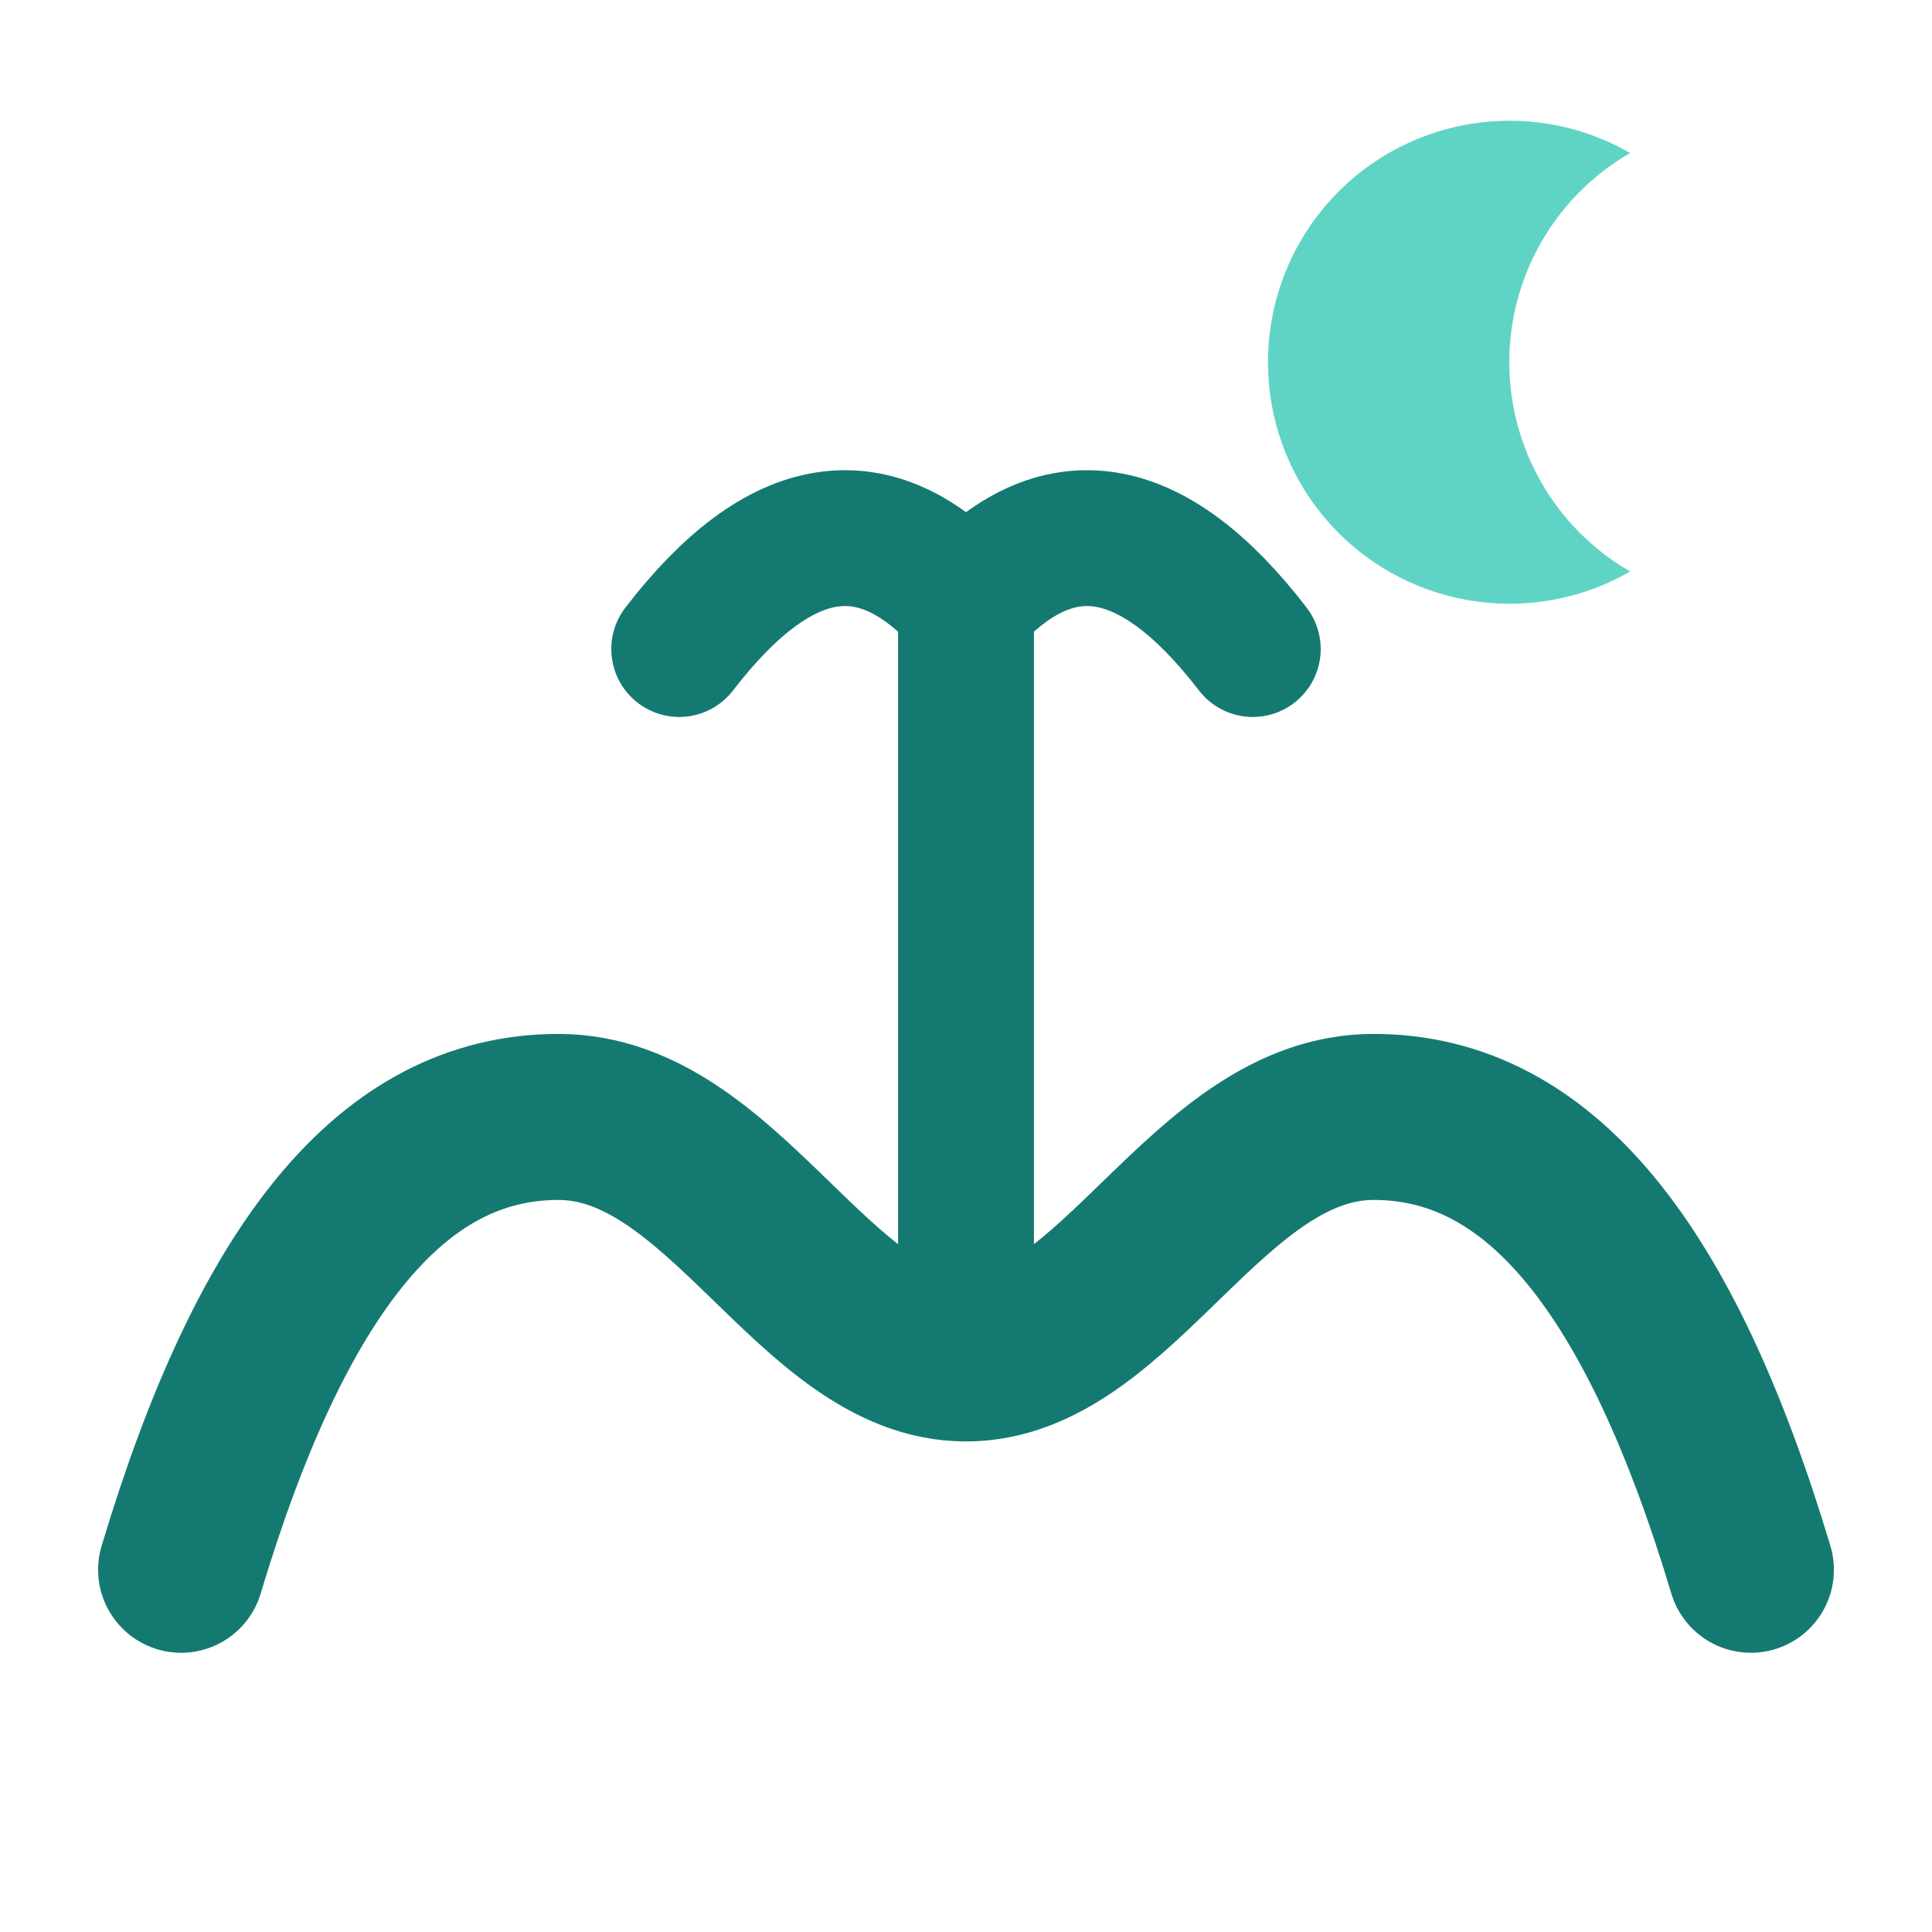
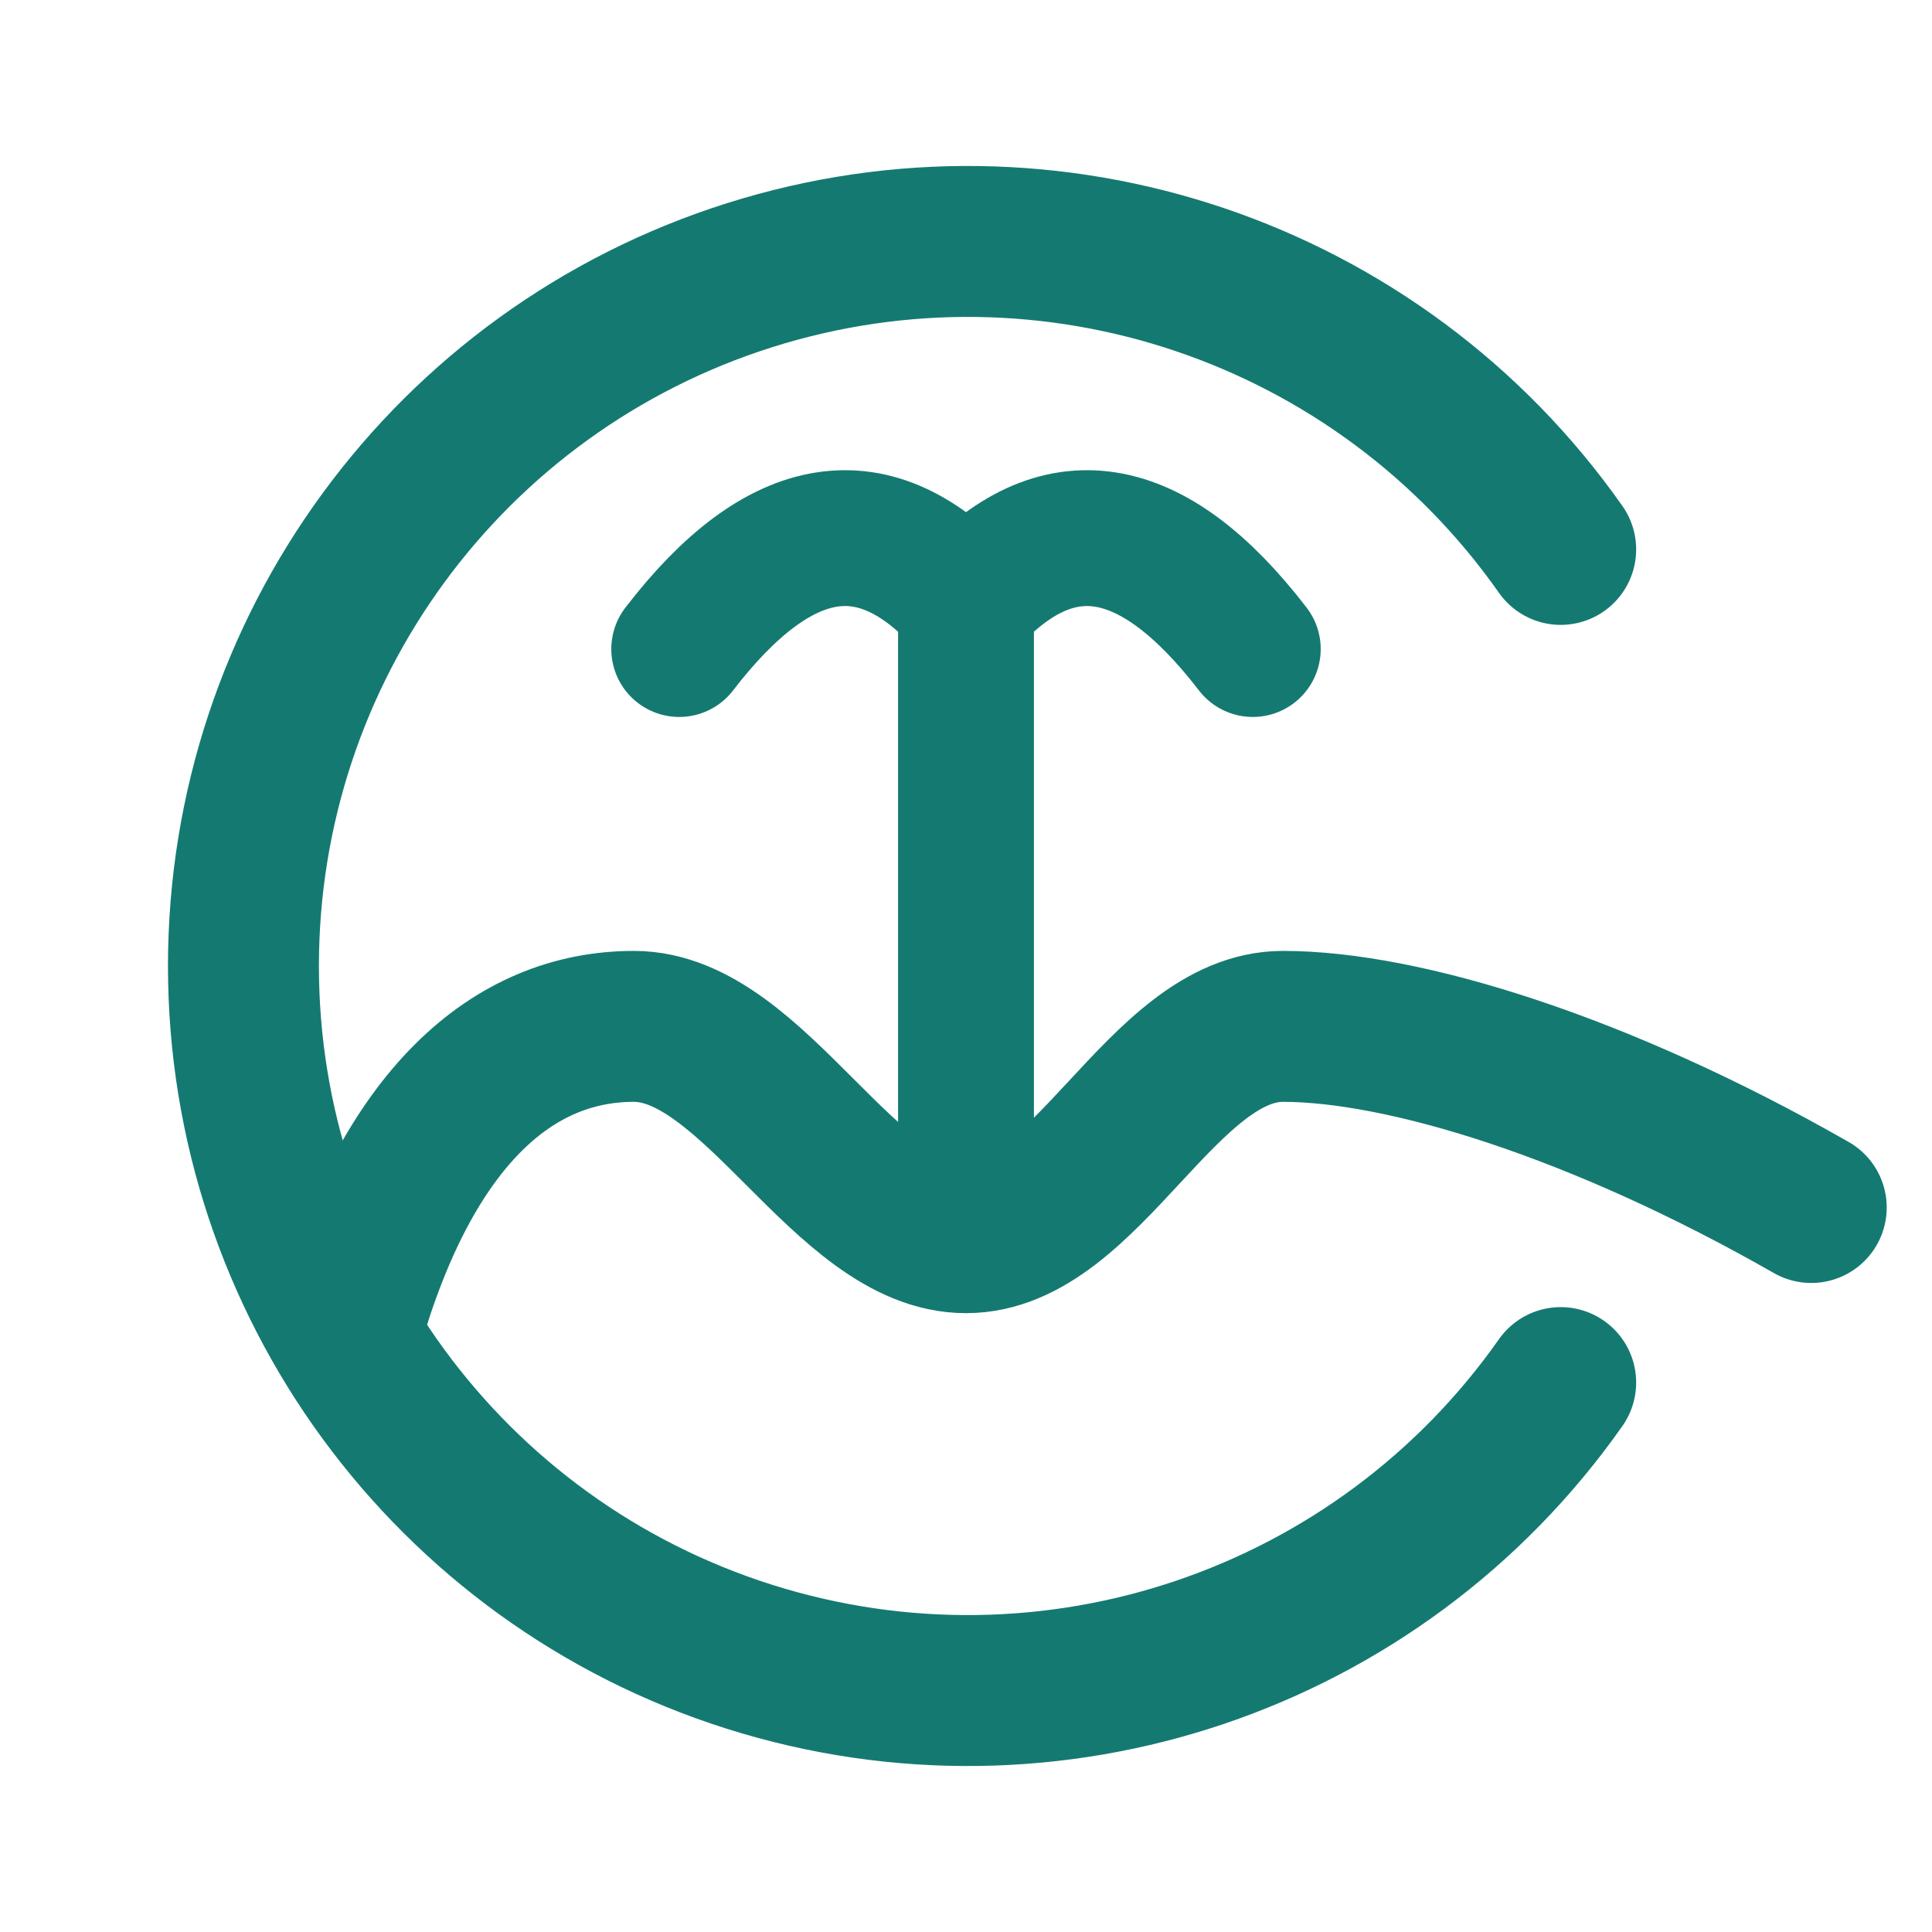
<svg xmlns="http://www.w3.org/2000/svg" viewBox="0 0 64 64">
  <g fill="none" stroke="#147a71" stroke-linecap="round" stroke-linejoin="round">
-     <path d="M6 52C9 42 13 37 18.5 37S27 45 32 45S40 37 45.5 37S55 42 58 52" stroke-width="5.5" />
-     <path d="M32 45V21M22.5 21.5Q27.5 15 32 20Q36.5 15 41.5 21.5" stroke-width="4.5" />
+     <path d="M51.7 18.2A24 24 0 1 0 51.7 45.8" stroke-width="5" />
+     <path d="M11.5 44C13.5 37 17 34 21 34S28 41 32 41S38.5 34 42.5 34S53 36 60 40" stroke-width="5" />
+     <path d="M32 41V21M22.5 21.5Q27.5 15 32 20Q36.5 15 41.5 21.5" stroke-width="4.5" />
  </g>
-   <path d="M54 5.07A8 8 0 1 0 54 18.93A8 8 0 0 1 54 5.07Z" fill="#5fd4c4" />
</svg>
